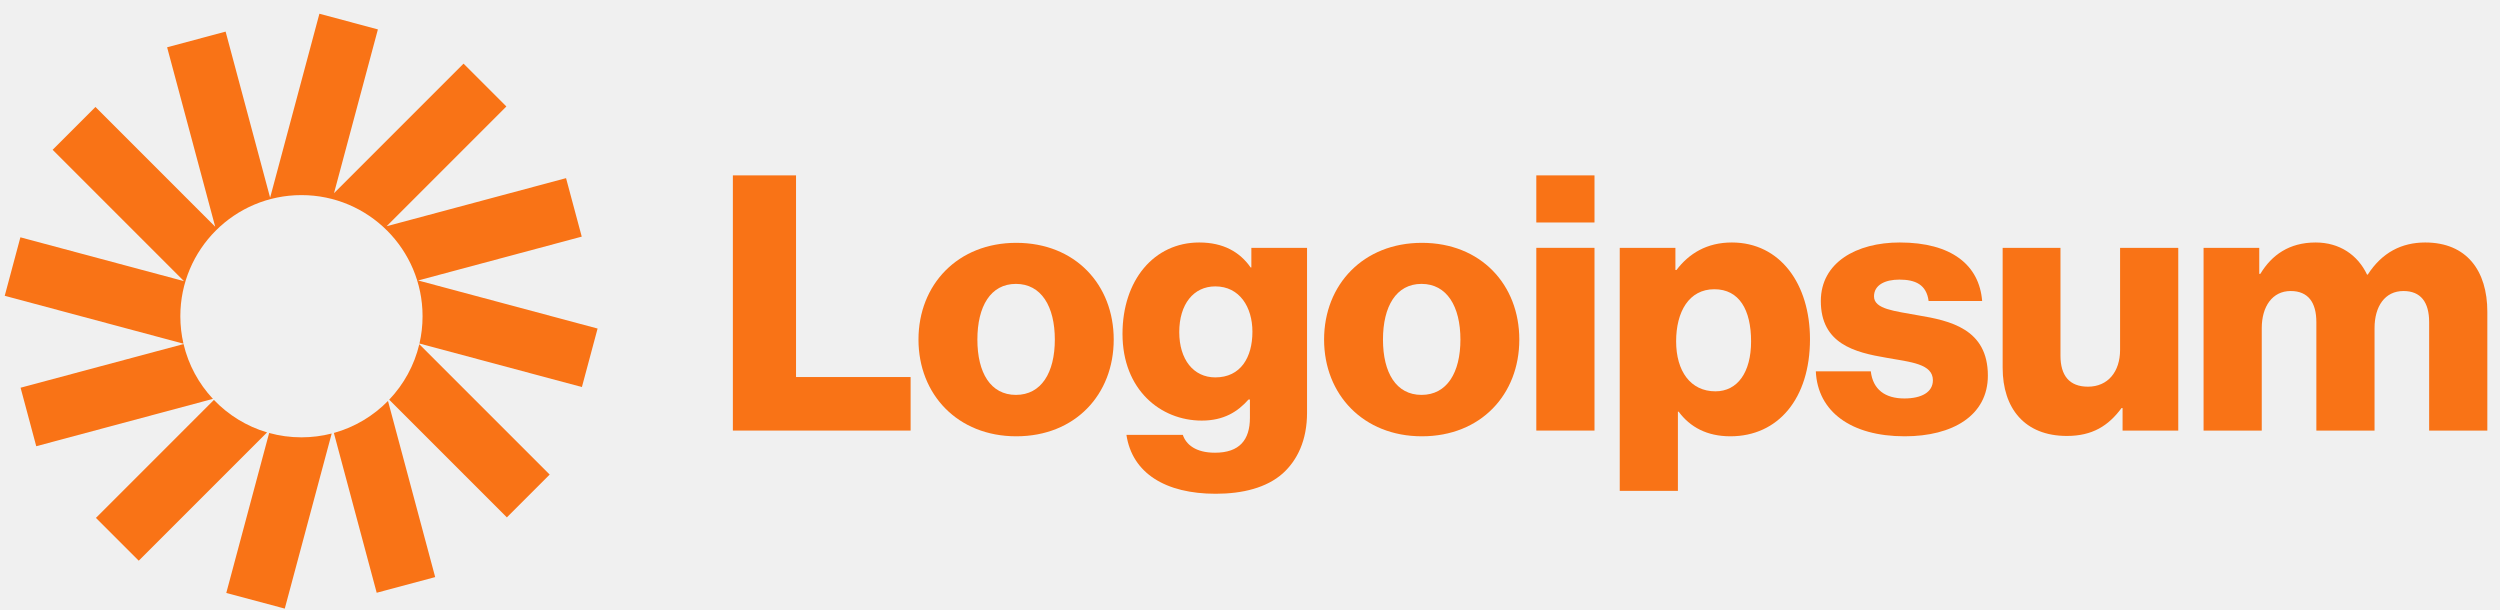
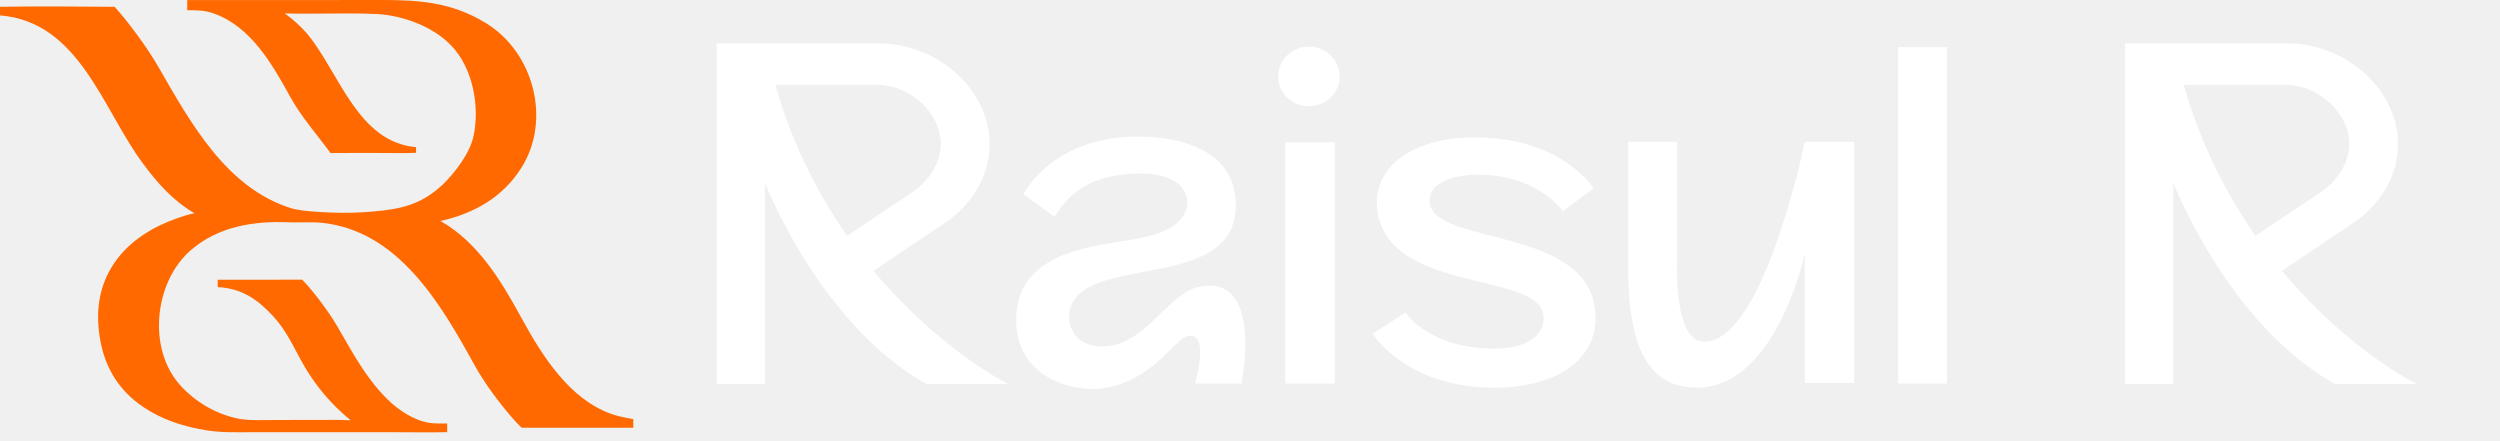
- <svg xmlns="http://www.w3.org/2000/svg" width="164" height="40" viewBox="0 0 164 40" fill="none">
-   <g clip-path="url(#clip0_3_4)">
-     <path d="M48.076 28.246H59.736V24.734H52.22V11.505H48.076V28.246Z" fill="#F97316" />
-     <path d="M66.645 25.905C64.982 25.905 64.116 24.453 64.116 22.276C64.116 20.098 64.982 18.623 66.645 18.623C68.307 18.623 69.197 20.098 69.197 22.276C69.197 24.453 68.307 25.905 66.645 25.905ZM66.668 28.621C70.531 28.621 73.06 25.881 73.06 22.276C73.06 18.67 70.531 15.93 66.668 15.93C62.828 15.93 60.252 18.67 60.252 22.276C60.252 25.881 62.828 28.621 66.668 28.621Z" fill="#F97316" />
-     <path d="M79.748 32.391C81.527 32.391 83.096 31.993 84.149 31.056C85.109 30.19 85.742 28.878 85.742 27.076V16.258H82.089V17.546H82.042C81.34 16.539 80.263 15.907 78.67 15.907C75.697 15.907 73.636 18.389 73.636 21.901C73.636 25.577 76.142 27.591 78.834 27.591C80.286 27.591 81.199 27.005 81.902 26.209H81.995V27.403C81.995 28.855 81.316 29.698 79.701 29.698C78.436 29.698 77.804 29.159 77.593 28.527H73.894C74.268 31.033 76.446 32.391 79.748 32.391ZM79.724 24.757C78.296 24.757 77.359 23.587 77.359 21.784C77.359 19.957 78.296 18.787 79.724 18.787C81.316 18.787 82.159 20.145 82.159 21.76C82.159 23.446 81.386 24.757 79.724 24.757Z" fill="#F97316" />
-     <path d="M93.252 25.905C91.59 25.905 90.723 24.453 90.723 22.276C90.723 20.098 91.59 18.623 93.252 18.623C94.915 18.623 95.804 20.098 95.804 22.276C95.804 24.453 94.915 25.905 93.252 25.905ZM93.276 28.621C97.139 28.621 99.667 25.881 99.667 22.276C99.667 18.67 97.139 15.93 93.276 15.93C89.436 15.93 86.86 18.67 86.86 22.276C86.86 25.881 89.436 28.621 93.276 28.621Z" fill="#F97316" />
-     <path d="M100.782 28.246H104.599V16.258H100.782V28.246ZM100.782 14.595H104.599V11.505H100.782V14.595Z" fill="#F97316" />
-     <path d="M106.255 32.203H110.071V27.005H110.118C110.867 28.012 111.968 28.621 113.513 28.621C116.651 28.621 118.735 26.139 118.735 22.252C118.735 18.646 116.791 15.907 113.607 15.907C111.968 15.907 110.797 16.633 109.978 17.71H109.907V16.258H106.255V32.203ZM112.53 25.671C110.891 25.671 109.954 24.336 109.954 22.393C109.954 20.449 110.797 18.974 112.46 18.974C114.099 18.974 114.871 20.332 114.871 22.393C114.871 24.43 113.981 25.671 112.53 25.671Z" fill="#F97316" />
-     <path d="M124.948 28.621C128.086 28.621 130.404 27.263 130.404 24.64C130.404 21.573 127.922 21.035 125.815 20.683C124.293 20.402 122.935 20.285 122.935 19.442C122.935 18.693 123.661 18.342 124.597 18.342C125.651 18.342 126.377 18.67 126.517 19.747H130.029C129.842 17.382 128.016 15.907 124.621 15.907C121.787 15.907 119.446 17.218 119.446 19.747C119.446 22.556 121.67 23.118 123.754 23.47C125.346 23.751 126.798 23.868 126.798 24.945C126.798 25.717 126.072 26.139 124.925 26.139C123.661 26.139 122.864 25.553 122.724 24.359H119.118C119.235 27.005 121.436 28.621 124.948 28.621Z" fill="#F97316" />
-     <path d="M135.588 28.598C137.251 28.598 138.304 27.942 139.171 26.771H139.241V28.246H142.894V16.258H139.077V22.955C139.077 24.383 138.281 25.366 136.97 25.366C135.752 25.366 135.167 24.64 135.167 23.329V16.258H131.374V24.125C131.374 26.795 132.825 28.598 135.588 28.598Z" fill="#F97316" />
-     <path d="M144.554 28.246H148.371V21.526C148.371 20.098 149.073 19.091 150.267 19.091C151.415 19.091 151.953 19.84 151.953 21.128V28.246H155.77V21.526C155.77 20.098 156.449 19.091 157.666 19.091C158.814 19.091 159.352 19.84 159.352 21.128V28.246H163.169V20.449C163.169 17.756 161.811 15.907 159.095 15.907C157.549 15.907 156.261 16.562 155.325 18.014H155.278C154.669 16.726 153.475 15.907 151.906 15.907C150.174 15.907 149.026 16.726 148.277 17.967H148.207V16.258H144.554V28.246Z" fill="#F97316" />
-     <path d="M24.79 1.929L20.953 0.901L17.72 12.968L14.8 2.073L10.963 3.102L14.117 14.873L6.261 7.017L3.452 9.826L12.069 18.443L1.338 15.567L0.31 19.404L12.035 22.546C11.901 21.967 11.83 21.364 11.83 20.744C11.83 16.356 15.387 12.799 19.775 12.799C24.163 12.799 27.72 16.356 27.72 20.744C27.72 21.36 27.65 21.96 27.517 22.535L38.173 25.39L39.202 21.553L27.429 18.399L38.162 15.523L37.133 11.686L25.362 14.841L33.218 6.984L30.409 4.175L21.911 12.673L24.79 1.929Z" fill="#F97316" />
-     <path d="M27.507 22.58C27.178 23.971 26.483 25.22 25.53 26.221L33.25 33.941L36.059 31.132L27.507 22.58Z" fill="#F97316" />
-     <path d="M25.452 26.302C24.488 27.287 23.269 28.022 21.902 28.401L24.711 38.885L28.548 37.857L25.452 26.302Z" fill="#F97316" />
-     <path d="M21.759 28.439C21.125 28.602 20.46 28.689 19.775 28.689C19.041 28.689 18.33 28.59 17.656 28.403L14.844 38.897L18.681 39.925L21.759 28.439Z" fill="#F97316" />
-     <path d="M17.52 28.365C16.174 27.967 14.977 27.222 14.032 26.235L6.293 33.974L9.102 36.782L17.52 28.365Z" fill="#F97316" />
-     <path d="M13.968 26.166C13.039 25.172 12.363 23.939 12.041 22.57L1.35 25.434L2.378 29.272L13.968 26.166Z" fill="#F97316" />
+ <svg xmlns="http://www.w3.org/2000/svg" width="210" height="37" viewBox="0 0 210 37" fill="none">
+   <g clip-path="url(#clip0_30_79)">
+     <path d="M15.728 0.004L28.363 0.003L32.081 1.15661e-05C35.294 -0.002 37.929 0.199 40.77 1.91C44.825 4.352 46.347 10.069 43.792 14.102C42.217 16.588 39.812 17.934 37.001 18.563C40.206 20.392 42.138 23.663 43.847 26.786C45.556 29.909 47.823 33.501 51.322 34.76C51.926 34.977 52.562 35.093 53.197 35.205L53.2 35.93L43.812 35.928C43.571 35.7 43.319 35.425 43.097 35.178C41.904 33.804 40.704 32.206 39.825 30.609C37.013 25.5 33.412 19.315 26.943 18.708C26.069 18.629 25.16 18.712 24.289 18.675C21.349 18.548 18.38 18.998 16.062 20.986C12.943 23.66 12.338 29.333 15.197 32.425C16.474 33.806 18.175 34.793 20.029 35.167C20.942 35.345 22.052 35.28 22.989 35.279L26.874 35.274C27.702 35.273 28.645 35.253 29.461 35.309C27.801 33.96 26.415 32.307 25.378 30.437C24.587 29.023 24.066 27.777 22.933 26.551C21.591 25.1 20.279 24.225 18.285 24.116L18.284 23.497L25.383 23.494C26.34 24.465 27.619 26.197 28.307 27.371C29.578 29.541 30.699 31.71 32.514 33.511C33.435 34.425 34.736 35.307 36.047 35.515C36.512 35.589 37.083 35.572 37.561 35.569C37.569 35.828 37.576 36.044 37.561 36.302C36.186 36.334 34.715 36.307 33.332 36.307L25.289 36.306L21.081 36.306C19.804 36.306 18.593 36.35 17.327 36.145C15.436 35.837 13.635 35.268 12.037 34.19C10.056 32.852 8.876 31 8.437 28.66C7.996 26.307 8.248 24.057 9.631 22.047C10.878 20.237 12.792 19.074 14.829 18.35C15.287 18.188 15.862 17.999 16.334 17.911C14.52 16.853 13.23 15.384 11.992 13.715C8.603 9.144 6.669 1.835 0 1.291C0.005 1.044 0.009 0.816 0.001 0.57C3.142 0.515 6.481 0.552 9.633 0.571C10.84 1.911 12.397 4.045 13.278 5.573C15.969 10.242 18.985 15.802 24.497 17.504C25.229 17.73 26.935 17.822 27.785 17.854C28.971 17.902 30.159 17.873 31.341 17.768C33.662 17.564 35.361 17.207 37.155 15.534C38.197 14.539 39.452 12.898 39.769 11.467C40.322 8.973 39.723 5.719 37.923 3.85C36.423 2.244 33.848 1.289 31.639 1.18C29.125 1.056 26.466 1.205 23.92 1.125C24.648 1.66 25.32 2.245 25.892 2.948C28.517 6.175 30.079 11.944 34.945 12.36L34.952 12.834C34.113 12.879 33.08 12.851 32.232 12.85C30.742 12.843 29.253 12.845 27.764 12.856C26.603 11.265 25.326 9.856 24.359 8.099C22.85 5.358 21.051 2.213 17.928 1.122C17.185 0.863 16.502 0.849 15.726 0.865L15.728 0.004Z" fill="#FF6900" />
+     <path d="M191.673 22.75C195.955 27.85 200.514 30.974 203 32.26H196.14C187.16 27.252 182.556 15.354 182.556 15.354V32.26H178.504V3.639H192.041C197.198 3.639 201.435 7.636 201.435 12.092C201.435 15.032 199.685 17.513 197.291 18.983L191.673 22.75ZM183.431 7.131C184.859 12.138 187.023 16.319 189.463 19.81C191.626 18.34 194.758 16.273 194.897 16.181C196.323 15.216 197.337 13.7 197.337 12.092C197.337 9.52 194.758 7.131 192.041 7.131H183.431Z" fill="white" />
+     <path d="M159.439 3.961H163.537V32.214H159.439V3.961Z" fill="white" />
+     <path d="M151.603 11.908H155.747V32.168H151.603V21.28C151.603 21.28 149.024 33.592 141.611 32.489C138.25 32.03 136.776 28.631 136.776 22.796C136.776 11.908 136.776 11.908 136.776 11.908H140.874V22.52C140.874 22.52 140.69 28.447 142.946 28.676C148.057 29.228 151.603 11.908 151.603 11.908Z" fill="white" />
+     <path d="M124.285 29.228C128.705 29.642 130.04 27.758 129.58 26.196C128.659 22.889 116.319 24.496 115.674 17.468C115.352 13.838 119.036 11.174 125.068 11.587C131.422 11.955 133.862 15.814 133.862 15.814L131.284 17.743C131.284 17.743 129.488 15.079 125.114 14.711C122.489 14.481 119.911 15.217 120.095 17.008C120.417 20.637 133.448 18.984 134 26.196C134.369 30.79 129.718 32.858 124.469 32.536C117.793 32.123 115.306 28.034 115.306 28.034L118.069 26.242C118.069 26.242 119.634 28.815 124.285 29.228Z" fill="white" />
+     <path d="M109.947 8.922C111.375 8.922 112.526 7.819 112.526 6.441C112.526 5.017 111.375 3.915 109.947 3.915C108.52 3.915 107.369 5.017 107.369 6.441C107.369 7.819 108.52 8.922 109.947 8.922ZM107.967 11.954H112.111V32.214H107.967V11.954Z" fill="white" />
+     <path d="M92.956 29.09C96.272 28.814 98.159 24.68 100.6 24.128C106.217 22.796 104.283 32.214 104.283 32.214H100.37C100.37 32.214 101.521 28.493 100.139 28.217C98.758 27.941 97.423 31.709 92.91 32.581C90.562 33.041 85.267 31.984 85.359 26.701C85.451 22.245 89.549 21.005 93.371 20.407C96.272 19.948 98.988 19.58 99.633 17.605C100.093 16.273 99.126 14.251 94.752 14.619C92.082 14.848 90.056 15.767 88.582 18.202L85.958 16.319C87.477 13.7 90.608 11.679 94.752 11.495C97.929 11.311 103.408 12.046 103.777 16.686C104.468 24.909 90.654 21.005 89.825 26.242C89.687 27.298 90.194 29.274 92.956 29.09Z" fill="white" />
+     <path d="M73.369 22.75C77.651 27.85 82.209 30.974 84.696 32.26H77.835C68.856 27.252 64.252 15.354 64.252 15.354V32.26H60.2V3.639H73.737C78.894 3.639 83.13 7.636 83.13 12.092C83.13 15.032 81.381 17.513 78.986 18.983L73.369 22.75ZM65.127 7.131C66.554 12.138 68.718 16.319 71.159 19.81C73.323 18.34 76.454 16.273 76.592 16.181C78.019 15.216 79.032 13.7 79.032 12.092C79.032 9.52 76.454 7.131 73.737 7.131H65.127Z" fill="white" />
  </g>
  <defs>
-     <clipPath id="clip0_3_4">
-       <rect width="163.902" height="40" fill="white" />
+     <clipPath id="clip0_30_79">
+       <rect width="210" height="36.317" fill="white" />
    </clipPath>
  </defs>
</svg>
